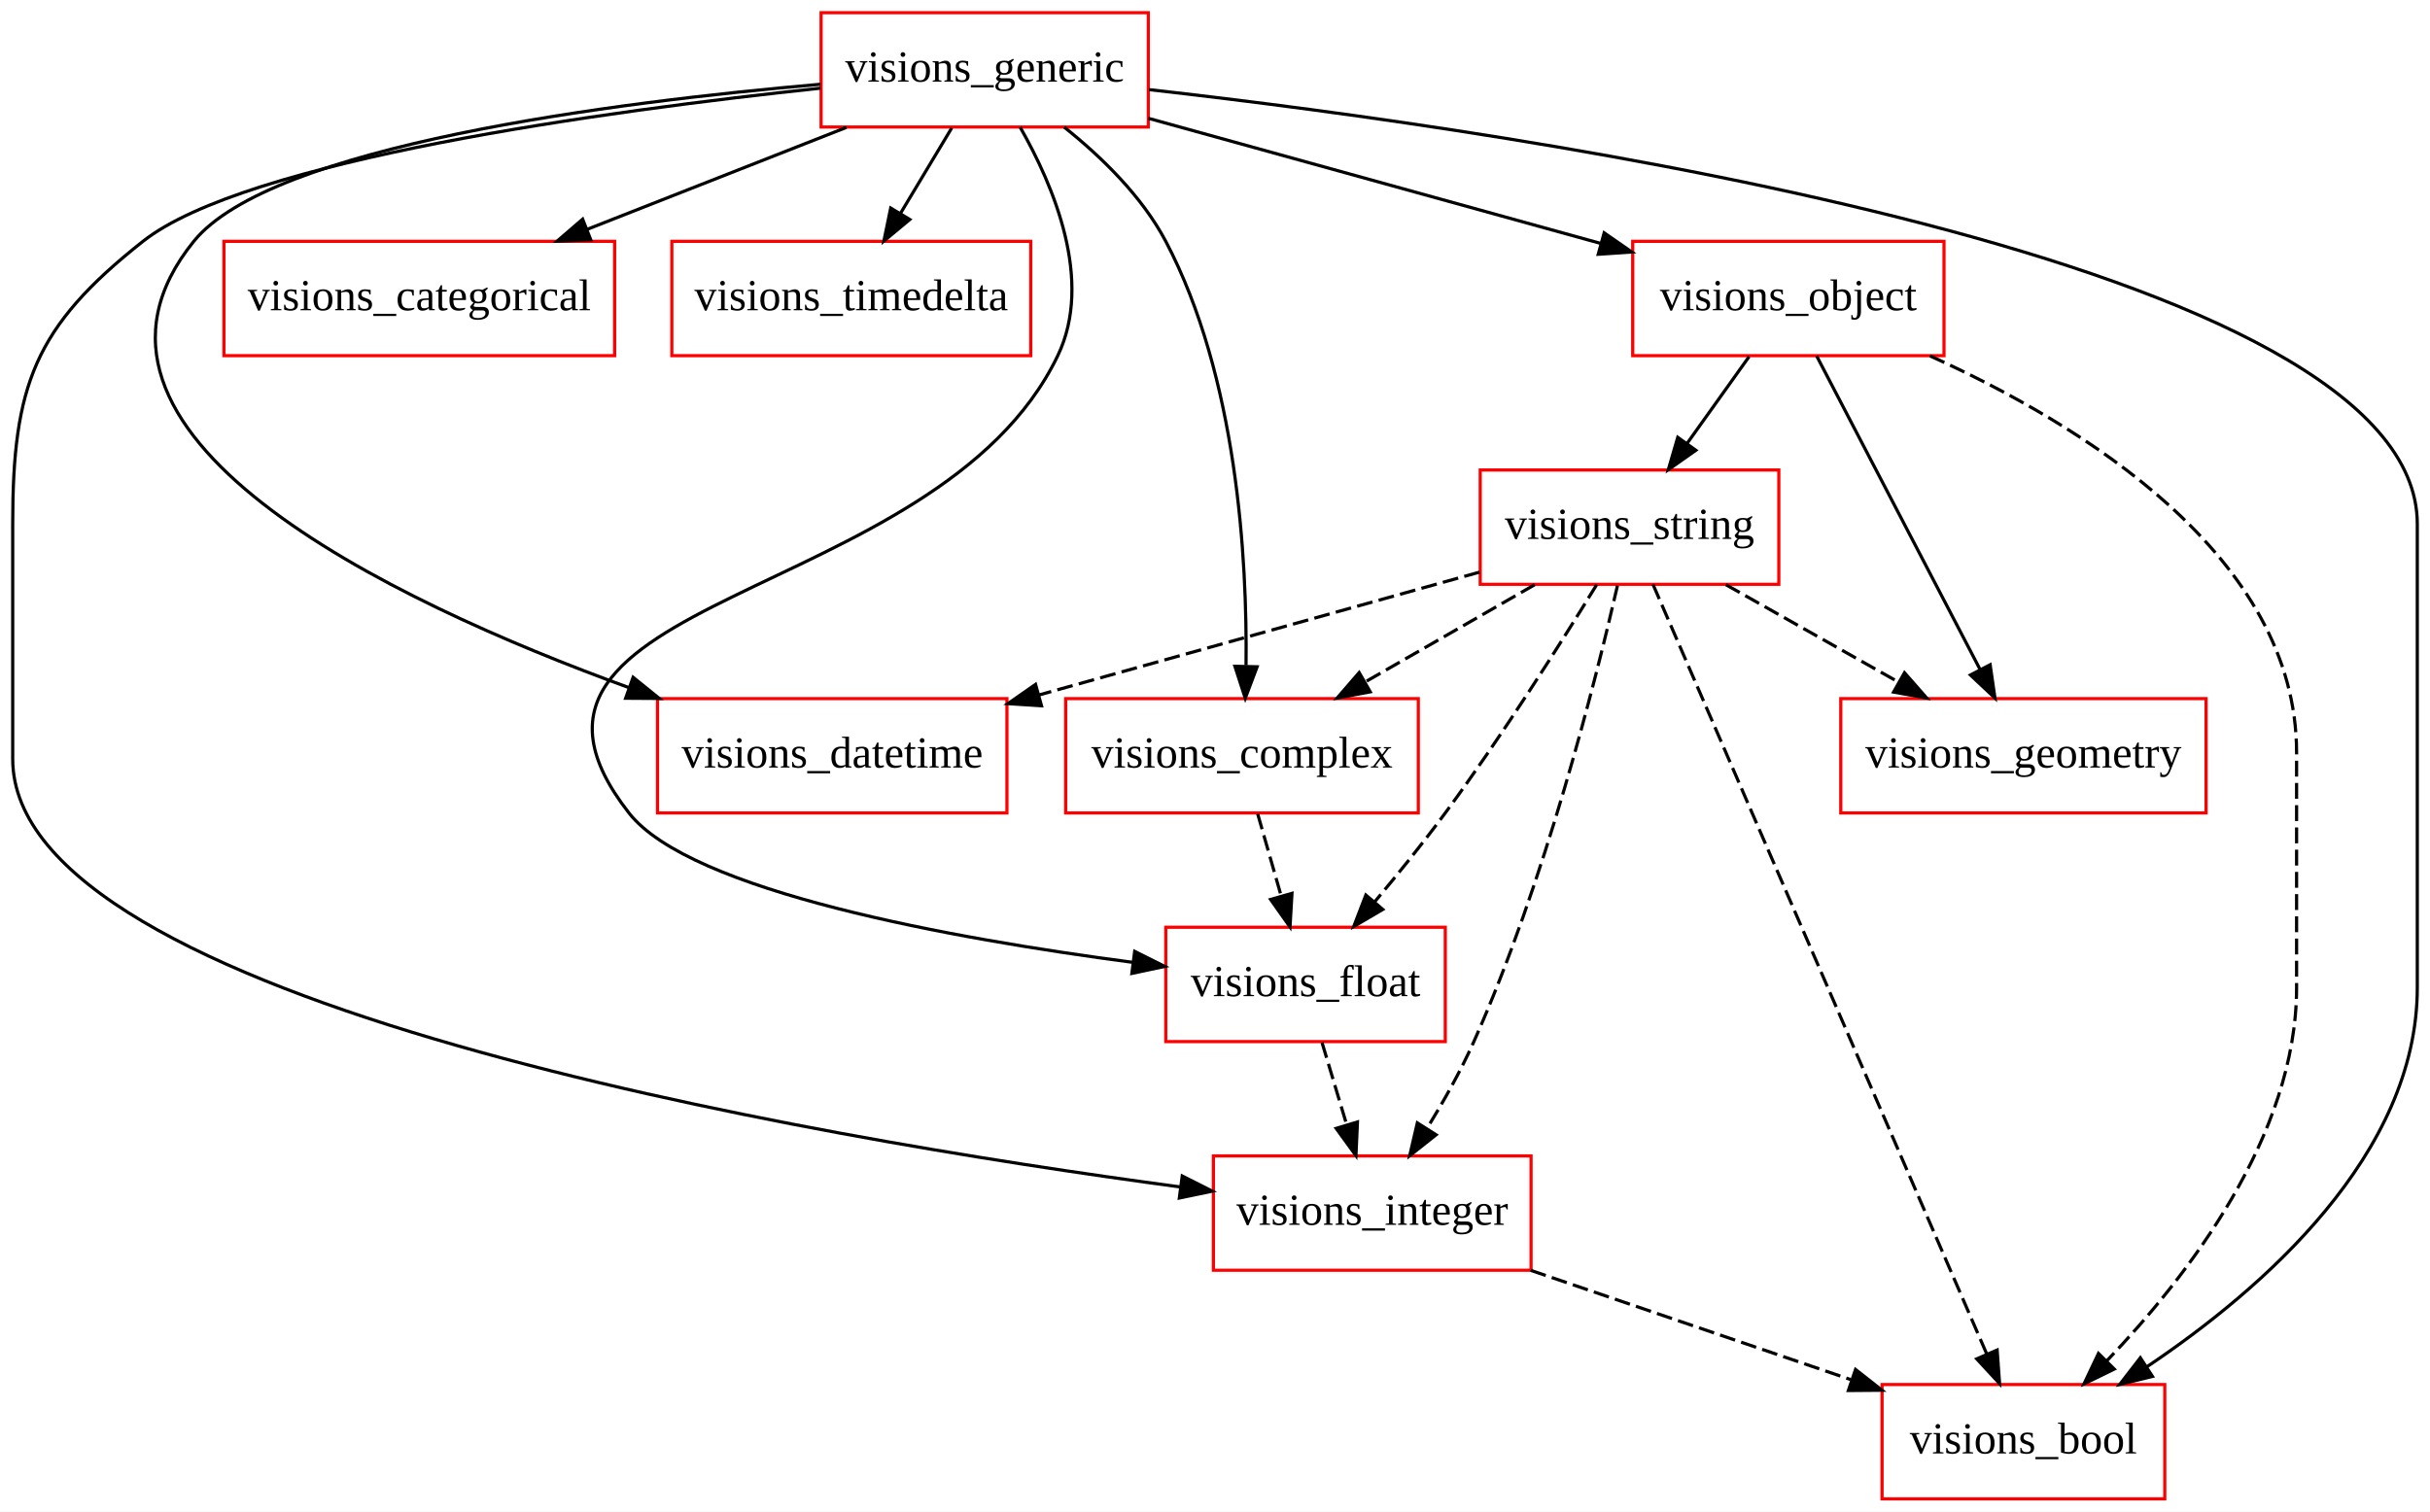
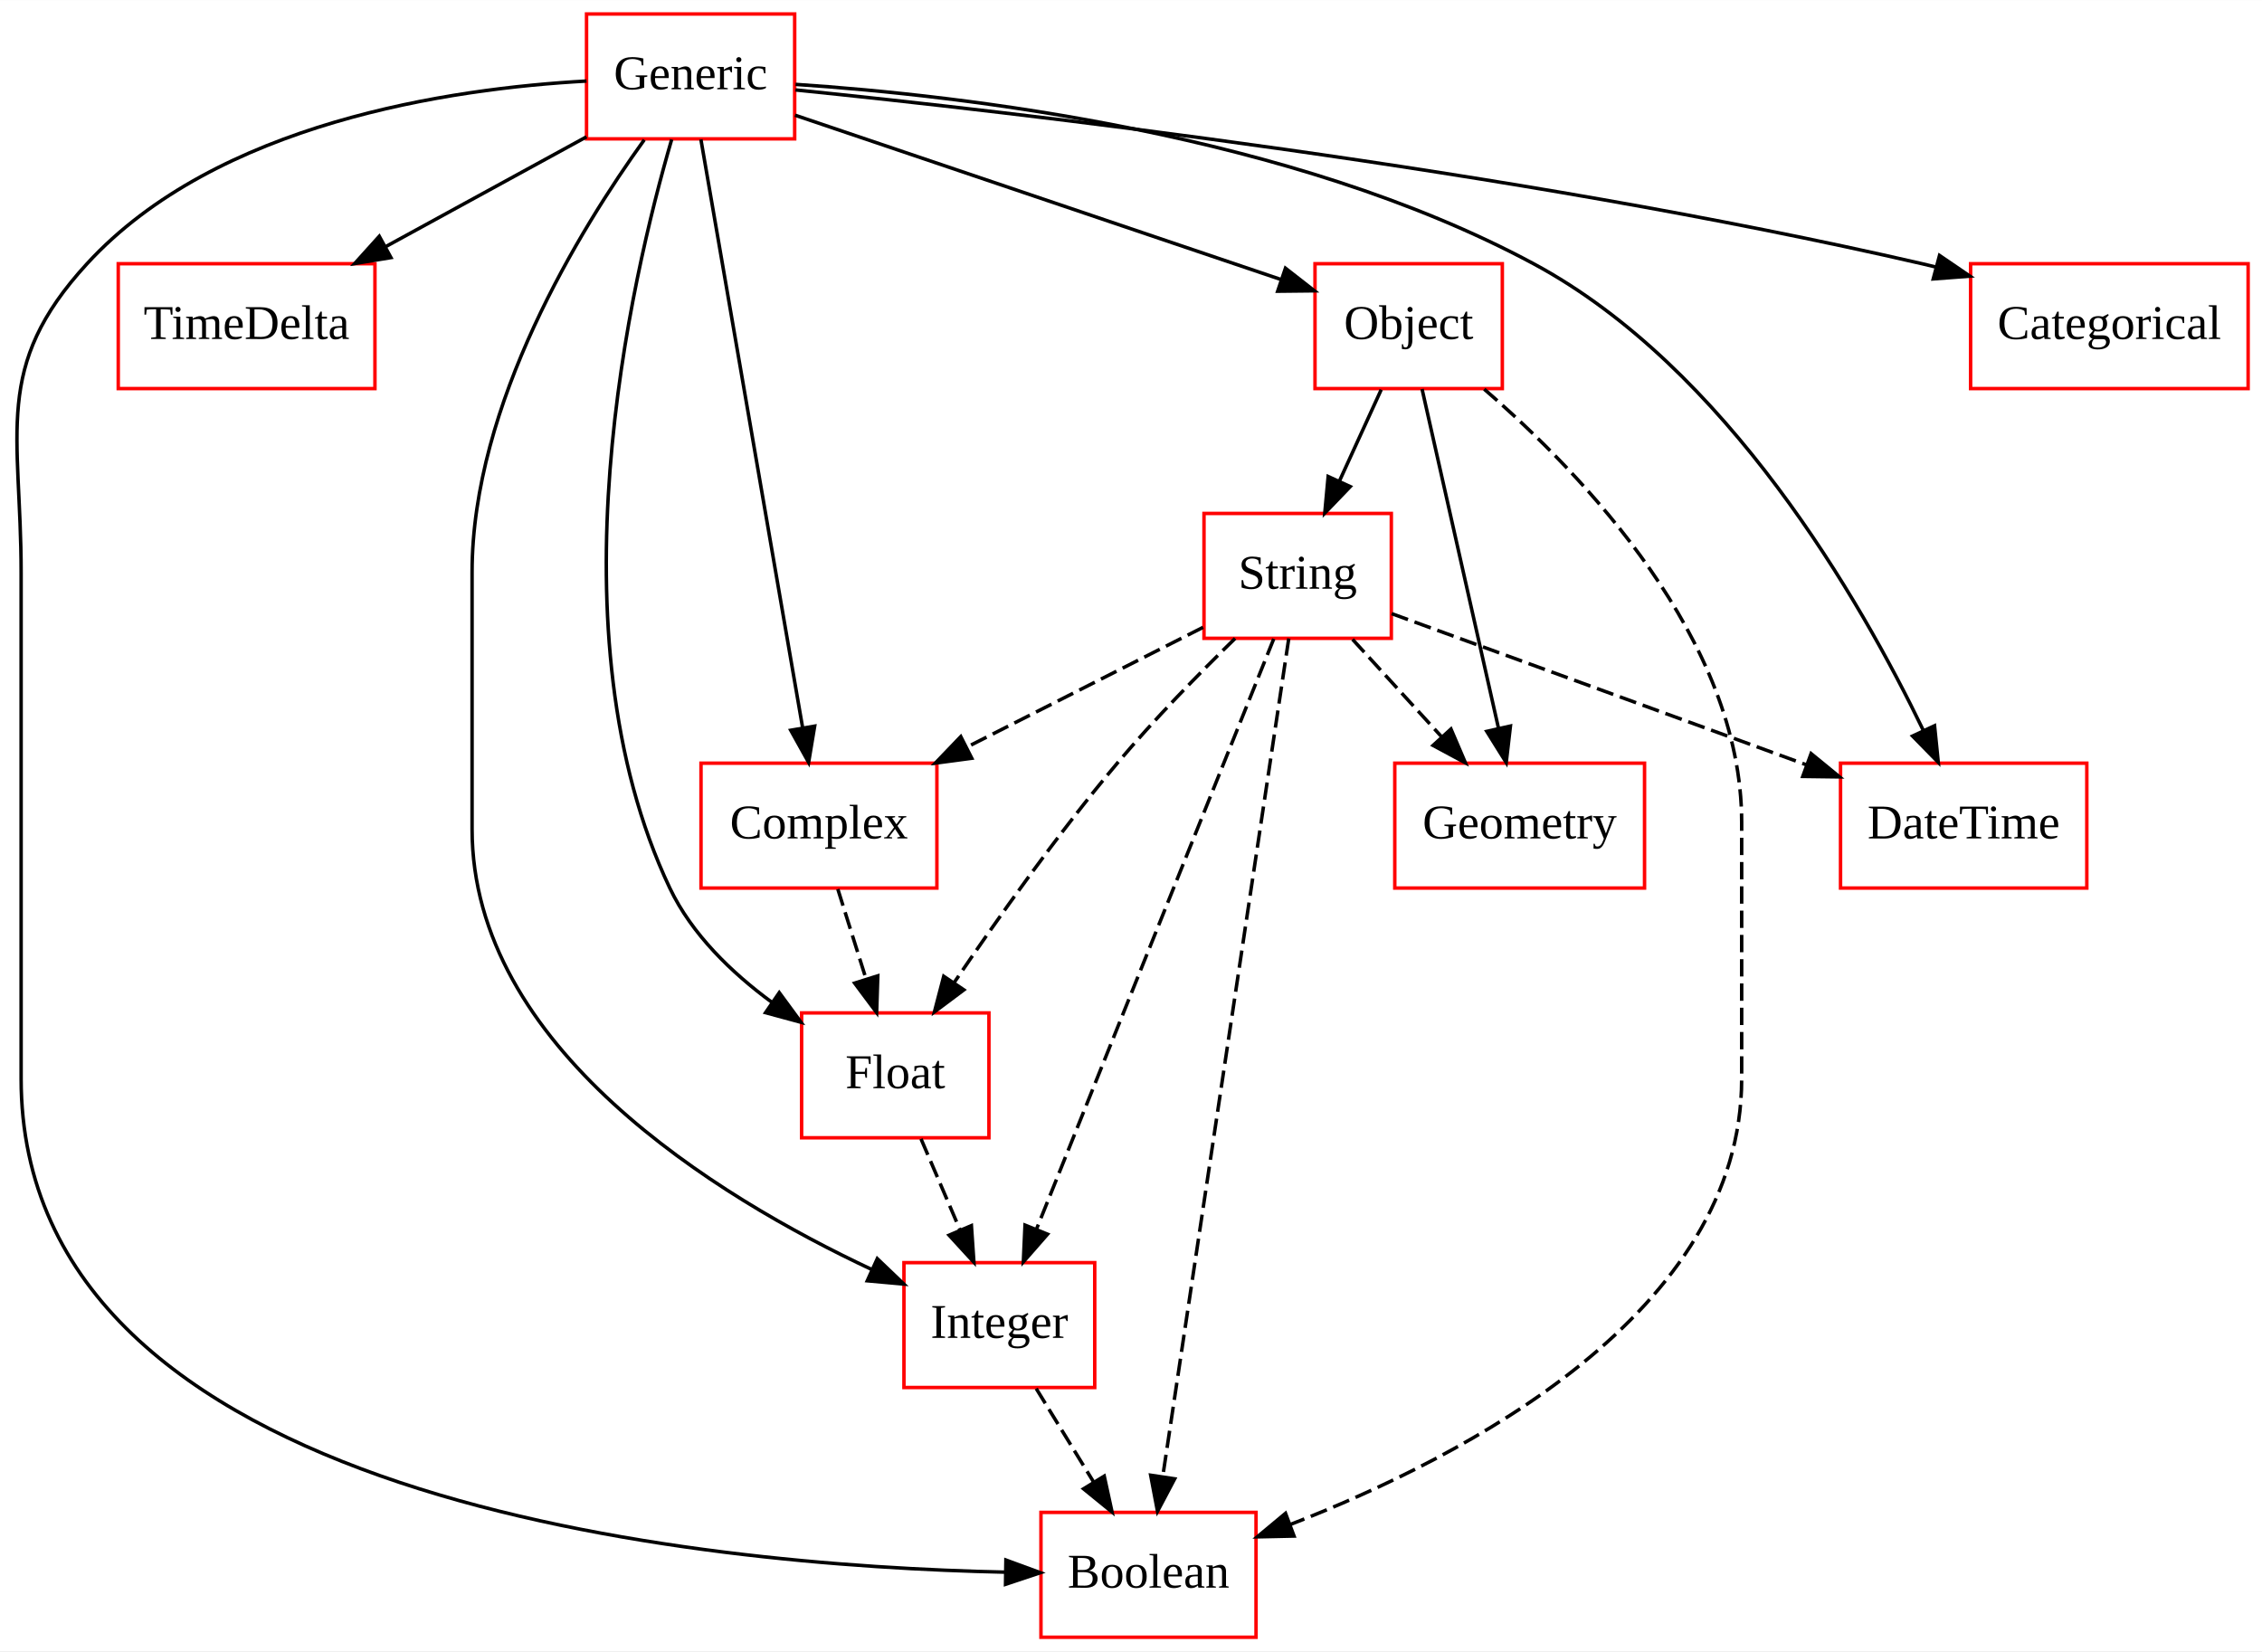
- <svg xmlns="http://www.w3.org/2000/svg" width="765pt" height="476pt" viewBox="0.00 0.00 765.00 476.00">
+ <svg xmlns="http://www.w3.org/2000/svg" width="652pt" height="476pt" viewBox="0.00 0.00 652.09 476.00">
  <g id="graph0" class="graph" transform="scale(1 1) rotate(0) translate(4 472)">
-     <polygon fill="white" stroke="none" points="-4,4 -4,-472 761,-472 761,4 -4,4" />
+     <polygon fill="white" stroke="none" points="-4,4 -4,-472 648.089,-472 648.089,4 -4,4" />
    <g id="node1" class="node">
-       <polygon fill="none" stroke="red" points="313,-252 203,-252 203,-216 313,-216 313,-252" />
-       <text text-anchor="middle" x="258" y="-230.3" font-family="Times New Roman,serif" font-size="14.00">visions_datetime</text>
+       <polygon fill="none" stroke="red" points="358.089,-36 296.089,-36 296.089,-0 358.089,-0 358.089,-36" />
+       <text text-anchor="middle" x="327.089" y="-14.3" font-family="Times New Roman,serif" font-size="14.00">Boolean</text>
    </g>
    <g id="node2" class="node">
-       <polygon fill="none" stroke="red" points="451,-180 363,-180 363,-144 451,-144 451,-180" />
-       <text text-anchor="middle" x="407" y="-158.3" font-family="Times New Roman,serif" font-size="14.00">visions_float</text>
+       <polygon fill="none" stroke="red" points="397.089,-324 343.089,-324 343.089,-288 397.089,-288 397.089,-324" />
+       <text text-anchor="middle" x="370.089" y="-302.3" font-family="Times New Roman,serif" font-size="14.00">String</text>
+     </g>
+     <g id="edge1" class="edge">
+       <path fill="none" stroke="black" stroke-dasharray="5,2" d="M367.527,-287.966C360.345,-240.192 339.962,-104.623 331.188,-46.266" />
+       <polygon fill="black" stroke="black" points="334.639,-45.675 329.691,-36.306 327.716,-46.716 334.639,-45.675" />
+     </g>
+     <g id="node4" class="node">
+       <polygon fill="none" stroke="red" points="311.589,-108 256.589,-108 256.589,-72 311.589,-72 311.589,-108" />
+       <text text-anchor="middle" x="284.089" y="-86.3" font-family="Times New Roman,serif" font-size="14.00">Integer</text>
+     </g>
+     <g id="edge2" class="edge">
+       <path fill="none" stroke="black" stroke-dasharray="5,2" d="M363.196,-287.849C348.226,-250.597 312.648,-162.067 294.754,-117.539" />
+       <polygon fill="black" stroke="black" points="297.99,-116.206 291.014,-108.232 291.495,-118.816 297.99,-116.206" />
+     </g>
+     <g id="node6" class="node">
+       <polygon fill="none" stroke="red" points="470.089,-252 398.089,-252 398.089,-216 470.089,-216 470.089,-252" />
+       <text text-anchor="middle" x="434.089" y="-230.3" font-family="Times New Roman,serif" font-size="14.00">Geometry</text>
+     </g>
+     <g id="edge3" class="edge">
+       <path fill="none" stroke="black" stroke-dasharray="5,2" d="M385.909,-287.697C393.659,-279.22 403.128,-268.864 411.613,-259.583" />
+       <polygon fill="black" stroke="black" points="414.286,-261.846 418.45,-252.104 409.119,-257.123 414.286,-261.846" />
+     </g>
+     <g id="node7" class="node">
+       <polygon fill="none" stroke="red" points="266.089,-252 198.089,-252 198.089,-216 266.089,-216 266.089,-252" />
+       <text text-anchor="middle" x="232.089" y="-230.3" font-family="Times New Roman,serif" font-size="14.00">Complex</text>
+     </g>
+     <g id="edge4" class="edge">
+       <path fill="none" stroke="black" stroke-dasharray="5,2" d="M342.824,-291.17C323.442,-281.339 297.022,-267.937 274.85,-256.691" />
+       <polygon fill="black" stroke="black" points="276.142,-253.421 265.64,-252.019 272.975,-259.664 276.142,-253.421" />
+     </g>
+     <g id="node8" class="node">
+       <polygon fill="none" stroke="red" points="597.589,-252 526.589,-252 526.589,-216 597.589,-216 597.589,-252" />
+       <text text-anchor="middle" x="562.089" y="-230.3" font-family="Times New Roman,serif" font-size="14.00">DateTime</text>
+     </g>
+     <g id="edge5" class="edge">
+       <path fill="none" stroke="black" stroke-dasharray="5,2" d="M397.19,-295.119C428.219,-283.807 479.544,-265.094 516.702,-251.547" />
+       <polygon fill="black" stroke="black" points="518.103,-254.762 526.299,-248.048 515.705,-248.185 518.103,-254.762" />
+     </g>
+     <g id="node9" class="node">
+       <polygon fill="none" stroke="red" points="281.089,-180 227.089,-180 227.089,-144 281.089,-144 281.089,-180" />
+       <text text-anchor="middle" x="254.089" y="-158.3" font-family="Times New Roman,serif" font-size="14.00">Float</text>
+     </g>
+     <g id="edge6" class="edge">
+       <path fill="none" stroke="black" stroke-dasharray="5,2" d="M352.057,-287.968C341.714,-277.874 328.714,-264.624 318.089,-252 300.921,-231.604 283.379,-206.881 271.013,-188.674" />
+       <polygon fill="black" stroke="black" points="273.868,-186.649 265.382,-180.306 268.061,-190.557 273.868,-186.649" />
+     </g>
+     <g id="node3" class="node">
+       <polygon fill="none" stroke="red" points="104.089,-396 30.088,-396 30.088,-360 104.089,-360 104.089,-396" />
+       <text text-anchor="middle" x="67.088" y="-374.3" font-family="Times New Roman,serif" font-size="14.00">TimeDelta</text>
+     </g>
+     <g id="edge7" class="edge">
+       <path fill="none" stroke="black" stroke-dasharray="5,2" d="M294.718,-71.697C299.717,-63.559 305.78,-53.689 311.301,-44.701" />
+       <polygon fill="black" stroke="black" points="314.33,-46.457 316.582,-36.104 308.365,-42.793 314.33,-46.457" />
    </g>
    <g id="node5" class="node">
-       <polygon fill="none" stroke="red" points="478,-108 378,-108 378,-72 478,-72 478,-108" />
-       <text text-anchor="middle" x="428" y="-86.3" font-family="Times New Roman,serif" font-size="14.00">visions_integer</text>
-     </g>
-     <g id="edge1" class="edge">
-       <path fill="none" stroke="black" stroke-dasharray="5,2" d="M412.191,-143.697C414.531,-135.898 417.347,-126.509 419.951,-117.829" />
-       <polygon fill="black" stroke="black" points="423.348,-118.688 422.869,-108.104 416.643,-116.677 423.348,-118.688" />
-     </g>
-     <g id="node3" class="node">
-       <polygon fill="none" stroke="red" points="189.5,-396 66.5,-396 66.5,-360 189.5,-360 189.5,-396" />
-       <text text-anchor="middle" x="128" y="-374.3" font-family="Times New Roman,serif" font-size="14.00">visions_categorical</text>
-     </g>
-     <g id="node4" class="node">
-       <polygon fill="none" stroke="red" points="320.5,-396 207.5,-396 207.5,-360 320.5,-360 320.5,-396" />
-       <text text-anchor="middle" x="264" y="-374.3" font-family="Times New Roman,serif" font-size="14.00">visions_timedelta</text>
-     </g>
-     <g id="node8" class="node">
-       <polygon fill="none" stroke="red" points="677.5,-36 588.5,-36 588.5,-0 677.5,-0 677.5,-36" />
-       <text text-anchor="middle" x="633" y="-14.3" font-family="Times New Roman,serif" font-size="14.00">visions_bool</text>
-     </g>
-     <g id="edge2" class="edge">
-       <path fill="none" stroke="black" stroke-dasharray="5,2" d="M477.887,-71.966C508.365,-61.558 547.359,-48.243 578.625,-37.567" />
-       <polygon fill="black" stroke="black" points="580.152,-40.744 588.484,-34.201 577.889,-34.12 580.152,-40.744" />
-     </g>
-     <g id="node6" class="node">
-       <polygon fill="none" stroke="red" points="690.5,-252 575.5,-252 575.5,-216 690.5,-216 690.5,-252" />
-       <text text-anchor="middle" x="633" y="-230.3" font-family="Times New Roman,serif" font-size="14.00">visions_geometry</text>
-     </g>
-     <g id="node7" class="node">
-       <polygon fill="none" stroke="red" points="608,-396 510,-396 510,-360 608,-360 608,-396" />
-       <text text-anchor="middle" x="559" y="-374.3" font-family="Times New Roman,serif" font-size="14.00">visions_object</text>
-     </g>
-     <g id="edge3" class="edge">
-       <path fill="none" stroke="black" d="M567.926,-359.871C580.705,-335.35 604.321,-290.032 619.316,-261.259" />
-       <polygon fill="black" stroke="black" points="622.525,-262.675 624.042,-252.189 616.317,-259.44 622.525,-262.675" />
-     </g>
-     <g id="edge4" class="edge">
-       <path fill="none" stroke="black" stroke-dasharray="5,2" d="M603.569,-359.934C650.912,-338.554 719,-297.023 719,-235 719,-235 719,-235 719,-161 719,-114.307 684.558,-69.843 659.266,-43.487" />
-       <polygon fill="black" stroke="black" points="661.607,-40.876 652.086,-36.227 656.629,-45.798 661.607,-40.876" />
-     </g>
-     <g id="node9" class="node">
-       <polygon fill="none" stroke="red" points="556,-324 462,-324 462,-288 556,-288 556,-324" />
-       <text text-anchor="middle" x="509" y="-302.3" font-family="Times New Roman,serif" font-size="14.00">visions_string</text>
-     </g>
-     <g id="edge5" class="edge">
-       <path fill="none" stroke="black" d="M546.64,-359.697C540.767,-351.474 533.631,-341.483 527.158,-332.421" />
-       <polygon fill="black" stroke="black" points="529.878,-330.207 521.217,-324.104 524.182,-334.276 529.878,-330.207" />
-     </g>
-     <g id="edge6" class="edge">
-       <path fill="none" stroke="black" stroke-dasharray="5,2" d="M461.789,-291.834C422.66,-280.921 366.626,-265.294 323.214,-253.187" />
-       <polygon fill="black" stroke="black" points="323.886,-249.741 313.314,-250.426 322.006,-256.484 323.886,-249.741" />
-     </g>
-     <g id="edge7" class="edge">
-       <path fill="none" stroke="black" stroke-dasharray="5,2" d="M498.66,-287.878C487.474,-269.663 468.837,-240.198 451,-216 444.117,-206.662 436.133,-196.792 428.87,-188.133" />
-       <polygon fill="black" stroke="black" points="431.327,-185.618 422.188,-180.259 425.99,-190.148 431.327,-185.618" />
+       <polygon fill="none" stroke="red" points="429.089,-396 375.089,-396 375.089,-360 429.089,-360 429.089,-396" />
+       <text text-anchor="middle" x="402.089" y="-374.3" font-family="Times New Roman,serif" font-size="14.00">Object</text>
    </g>
    <g id="edge8" class="edge">
-       <path fill="none" stroke="black" stroke-dasharray="5,2" d="M505.198,-287.575C498.307,-257.481 482.363,-194.17 460,-144 455.886,-134.772 450.479,-125.175 445.283,-116.724" />
-       <polygon fill="black" stroke="black" points="448.11,-114.646 439.799,-108.075 442.199,-118.395 448.11,-114.646" />
+       <path fill="none" stroke="black" stroke-dasharray="5,2" d="M423.872,-359.826C452.196,-335.39 498.089,-287.672 498.089,-235 498.089,-235 498.089,-235 498.089,-161 498.089,-93.57 418.419,-52.033 367.84,-32.458" />
+       <polygon fill="black" stroke="black" points="369.045,-29.172 358.453,-28.945 366.592,-35.728 369.045,-29.172" />
    </g>
    <g id="edge9" class="edge">
-       <path fill="none" stroke="black" stroke-dasharray="5,2" d="M539.334,-287.876C555.697,-278.639 576.083,-267.131 593.654,-257.212" />
-       <polygon fill="black" stroke="black" points="595.562,-260.154 602.55,-252.19 592.121,-254.058 595.562,-260.154" />
+       <path fill="none" stroke="black" d="M394.178,-359.697C390.536,-351.728 386.134,-342.1 382.095,-333.264" />
+       <polygon fill="black" stroke="black" points="385.248,-331.744 377.908,-324.104 378.882,-334.654 385.248,-331.744" />
    </g>
    <g id="edge10" class="edge">
-       <path fill="none" stroke="black" stroke-dasharray="5,2" d="M516.385,-287.966C537.185,-239.994 596.365,-103.496 621.492,-45.543" />
-       <polygon fill="black" stroke="black" points="624.73,-46.873 625.497,-36.306 618.307,-44.089 624.73,-46.873" />
+       <path fill="none" stroke="black" d="M405.948,-359.871C411.426,-335.564 421.51,-290.819 428.001,-262.013" />
+       <polygon fill="black" stroke="black" points="431.431,-262.714 430.215,-252.189 424.602,-261.175 431.431,-262.714" />
+     </g>
+     <g id="edge11" class="edge">
+       <path fill="none" stroke="black" stroke-dasharray="5,2" d="M237.527,-215.697C239.978,-207.898 242.929,-198.509 245.657,-189.829" />
+       <polygon fill="black" stroke="black" points="249.054,-190.694 248.713,-180.104 242.376,-188.595 249.054,-190.694" />
+     </g>
+     <g id="edge12" class="edge">
+       <path fill="none" stroke="black" stroke-dasharray="5,2" d="M261.504,-143.697C264.883,-135.813 268.958,-126.304 272.712,-117.546" />
+       <polygon fill="black" stroke="black" points="276.036,-118.675 276.758,-108.104 269.602,-115.917 276.036,-118.675" />
    </g>
    <g id="node10" class="node">
-       <polygon fill="none" stroke="red" points="442.5,-252 331.5,-252 331.5,-216 442.5,-216 442.5,-252" />
-       <text text-anchor="middle" x="387" y="-230.3" font-family="Times New Roman,serif" font-size="14.00">visions_complex</text>
-     </g>
-     <g id="edge11" class="edge">
-       <path fill="none" stroke="black" stroke-dasharray="5,2" d="M479.155,-287.876C463.056,-278.639 442.999,-267.131 425.712,-257.212" />
-       <polygon fill="black" stroke="black" points="427.375,-254.131 416.959,-252.19 423.891,-260.202 427.375,-254.131" />
-     </g>
-     <g id="edge12" class="edge">
-       <path fill="none" stroke="black" stroke-dasharray="5,2" d="M391.944,-215.697C394.172,-207.898 396.855,-198.509 399.335,-189.829" />
-       <polygon fill="black" stroke="black" points="402.731,-190.681 402.113,-180.104 396,-188.758 402.731,-190.681" />
+       <polygon fill="none" stroke="red" points="644.089,-396 564.089,-396 564.089,-360 644.089,-360 644.089,-396" />
+       <text text-anchor="middle" x="604.089" y="-374.3" font-family="Times New Roman,serif" font-size="14.00">Categorical</text>
    </g>
    <g id="node11" class="node">
-       <polygon fill="none" stroke="red" points="357.5,-468 254.5,-468 254.5,-432 357.5,-432 357.5,-468" />
-       <text text-anchor="middle" x="306" y="-446.3" font-family="Times New Roman,serif" font-size="14.00">visions_generic</text>
+       <polygon fill="none" stroke="red" points="225.089,-468 165.089,-468 165.089,-432 225.089,-432 225.089,-468" />
+       <text text-anchor="middle" x="195.089" y="-446.3" font-family="Times New Roman,serif" font-size="14.00">Generic</text>
    </g>
    <g id="edge13" class="edge">
-       <path fill="none" stroke="black" d="M254.299,-445.467C188.756,-439.788 81.333,-426.058 57,-396 8.102,-335.598 118.265,-282.998 194.036,-255.45" />
-       <polygon fill="black" stroke="black" points="195.312,-258.711 203.554,-252.054 192.96,-252.118 195.312,-258.711" />
+       <path fill="none" stroke="black" d="M165.078,-448.666C126.05,-446.527 58.463,-436.708 21.088,-396 -6.266,-366.206 2.089,-347.447 2.089,-307 2.089,-307 2.089,-307 2.089,-161 2.089,-38.52 198.305,-20.645 285.814,-18.763" />
+       <polygon fill="black" stroke="black" points="285.981,-22.261 295.926,-18.607 285.873,-15.262 285.981,-22.261" />
    </g>
    <g id="edge14" class="edge">
-       <path fill="none" stroke="black" d="M317.169,-431.918C327.71,-413.481 340.338,-383.59 329,-360 290.998,-280.932 139.974,-285.117 194,-216 213.331,-191.269 295.994,-176.419 352.47,-168.975" />
-       <polygon fill="black" stroke="black" points="353.213,-172.409 362.689,-167.67 352.327,-165.465 353.213,-172.409" />
+       <path fill="none" stroke="black" d="M165.078,-432.588C147.806,-423.142 125.881,-411.152 107.151,-400.909" />
+       <polygon fill="black" stroke="black" points="108.7,-397.767 98.247,-396.04 105.342,-403.909 108.7,-397.767" />
    </g>
    <g id="edge15" class="edge">
-       <path fill="none" stroke="black" d="M262.456,-431.876C237.798,-422.179 206.777,-409.98 180.746,-399.743" />
-       <polygon fill="black" stroke="black" points="181.989,-396.471 171.402,-396.068 179.428,-402.985 181.989,-396.471" />
+       <path fill="none" stroke="black" d="M181.728,-431.721C163.235,-406.027 132.089,-355.546 132.089,-307 132.089,-307 132.089,-307 132.089,-233 132.089,-170.122 202.402,-127.088 247.383,-105.991" />
+       <polygon fill="black" stroke="black" points="248.904,-109.145 256.562,-101.823 246.01,-102.771 248.904,-109.145" />
    </g>
    <g id="edge16" class="edge">
-       <path fill="none" stroke="black" d="M295.618,-431.697C290.735,-423.559 284.813,-413.689 279.421,-404.701" />
-       <polygon fill="black" stroke="black" points="282.409,-402.879 274.263,-396.104 276.406,-406.48 282.409,-402.879" />
+       <path fill="none" stroke="black" d="M225.188,-438.821C262.298,-426.272 325.346,-404.952 365.294,-391.443" />
+       <polygon fill="black" stroke="black" points="366.571,-394.705 374.923,-388.186 364.329,-388.074 366.571,-394.705" />
    </g>
    <g id="edge17" class="edge">
-       <path fill="none" stroke="black" d="M254.319,-444.233C186.83,-437.084 73.453,-421.619 41,-396 6.816,-369.015 0,-350.551 0,-307 0,-307 0,-307 0,-233 0,-156.453 249.736,-113.993 367.677,-98.209" />
-       <polygon fill="black" stroke="black" points="368.187,-101.673 377.644,-96.897 367.273,-94.733 368.187,-101.673" />
+       <path fill="none" stroke="black" d="M198.054,-431.849C204.468,-394.753 219.673,-306.81 227.403,-262.103" />
+       <polygon fill="black" stroke="black" points="230.854,-262.683 229.109,-252.232 223.956,-261.49 230.854,-262.683" />
    </g>
    <g id="edge18" class="edge">
-       <path fill="none" stroke="black" d="M357.503,-434.75C398.787,-423.328 456.75,-407.291 499.916,-395.347" />
-       <polygon fill="black" stroke="black" points="501.015,-398.675 509.72,-392.635 499.148,-391.928 501.015,-398.675" />
+       <path fill="none" stroke="black" d="M225.335,-447.708C273.19,-444.539 368.108,-433.617 438.089,-396 493.858,-366.022 532.374,-298.953 550.42,-261.529" />
+       <polygon fill="black" stroke="black" points="553.692,-262.795 554.765,-252.254 547.353,-259.825 553.692,-262.795" />
    </g>
    <g id="edge19" class="edge">
-       <path fill="none" stroke="black" d="M357.735,-443.778C476.199,-430.389 757,-389.909 757,-307 757,-307 757,-307 757,-161 757,-108.429 708.185,-65.926 671.811,-41.553" />
-       <polygon fill="black" stroke="black" points="673.626,-38.559 663.334,-36.045 669.812,-44.428 673.626,-38.559" />
+       <path fill="none" stroke="black" d="M189.633,-431.83C177.913,-391.713 154.11,-289.653 189.089,-216 195.422,-202.664 206.934,-191.578 218.53,-183.052" />
+       <polygon fill="black" stroke="black" points="220.649,-185.843 226.916,-177.3 216.689,-180.07 220.649,-185.843" />
    </g>
    <g id="edge20" class="edge">
-       <path fill="none" stroke="black" d="M331.062,-431.933C342.662,-422.679 355.505,-410.227 363,-396 385.485,-353.319 388.655,-295.972 388.271,-262.495" />
-       <polygon fill="black" stroke="black" points="391.761,-262.028 388.027,-252.113 384.763,-262.193 391.761,-262.028" />
+       <path fill="none" stroke="black" d="M225.308,-446.105C286.945,-439.846 431.377,-423.37 550.089,-396 551.355,-395.708 552.634,-395.401 553.922,-395.081" />
+       <polygon fill="black" stroke="black" points="555.126,-398.382 563.881,-392.416 553.317,-391.62 555.126,-398.382" />
    </g>
  </g>
</svg>
